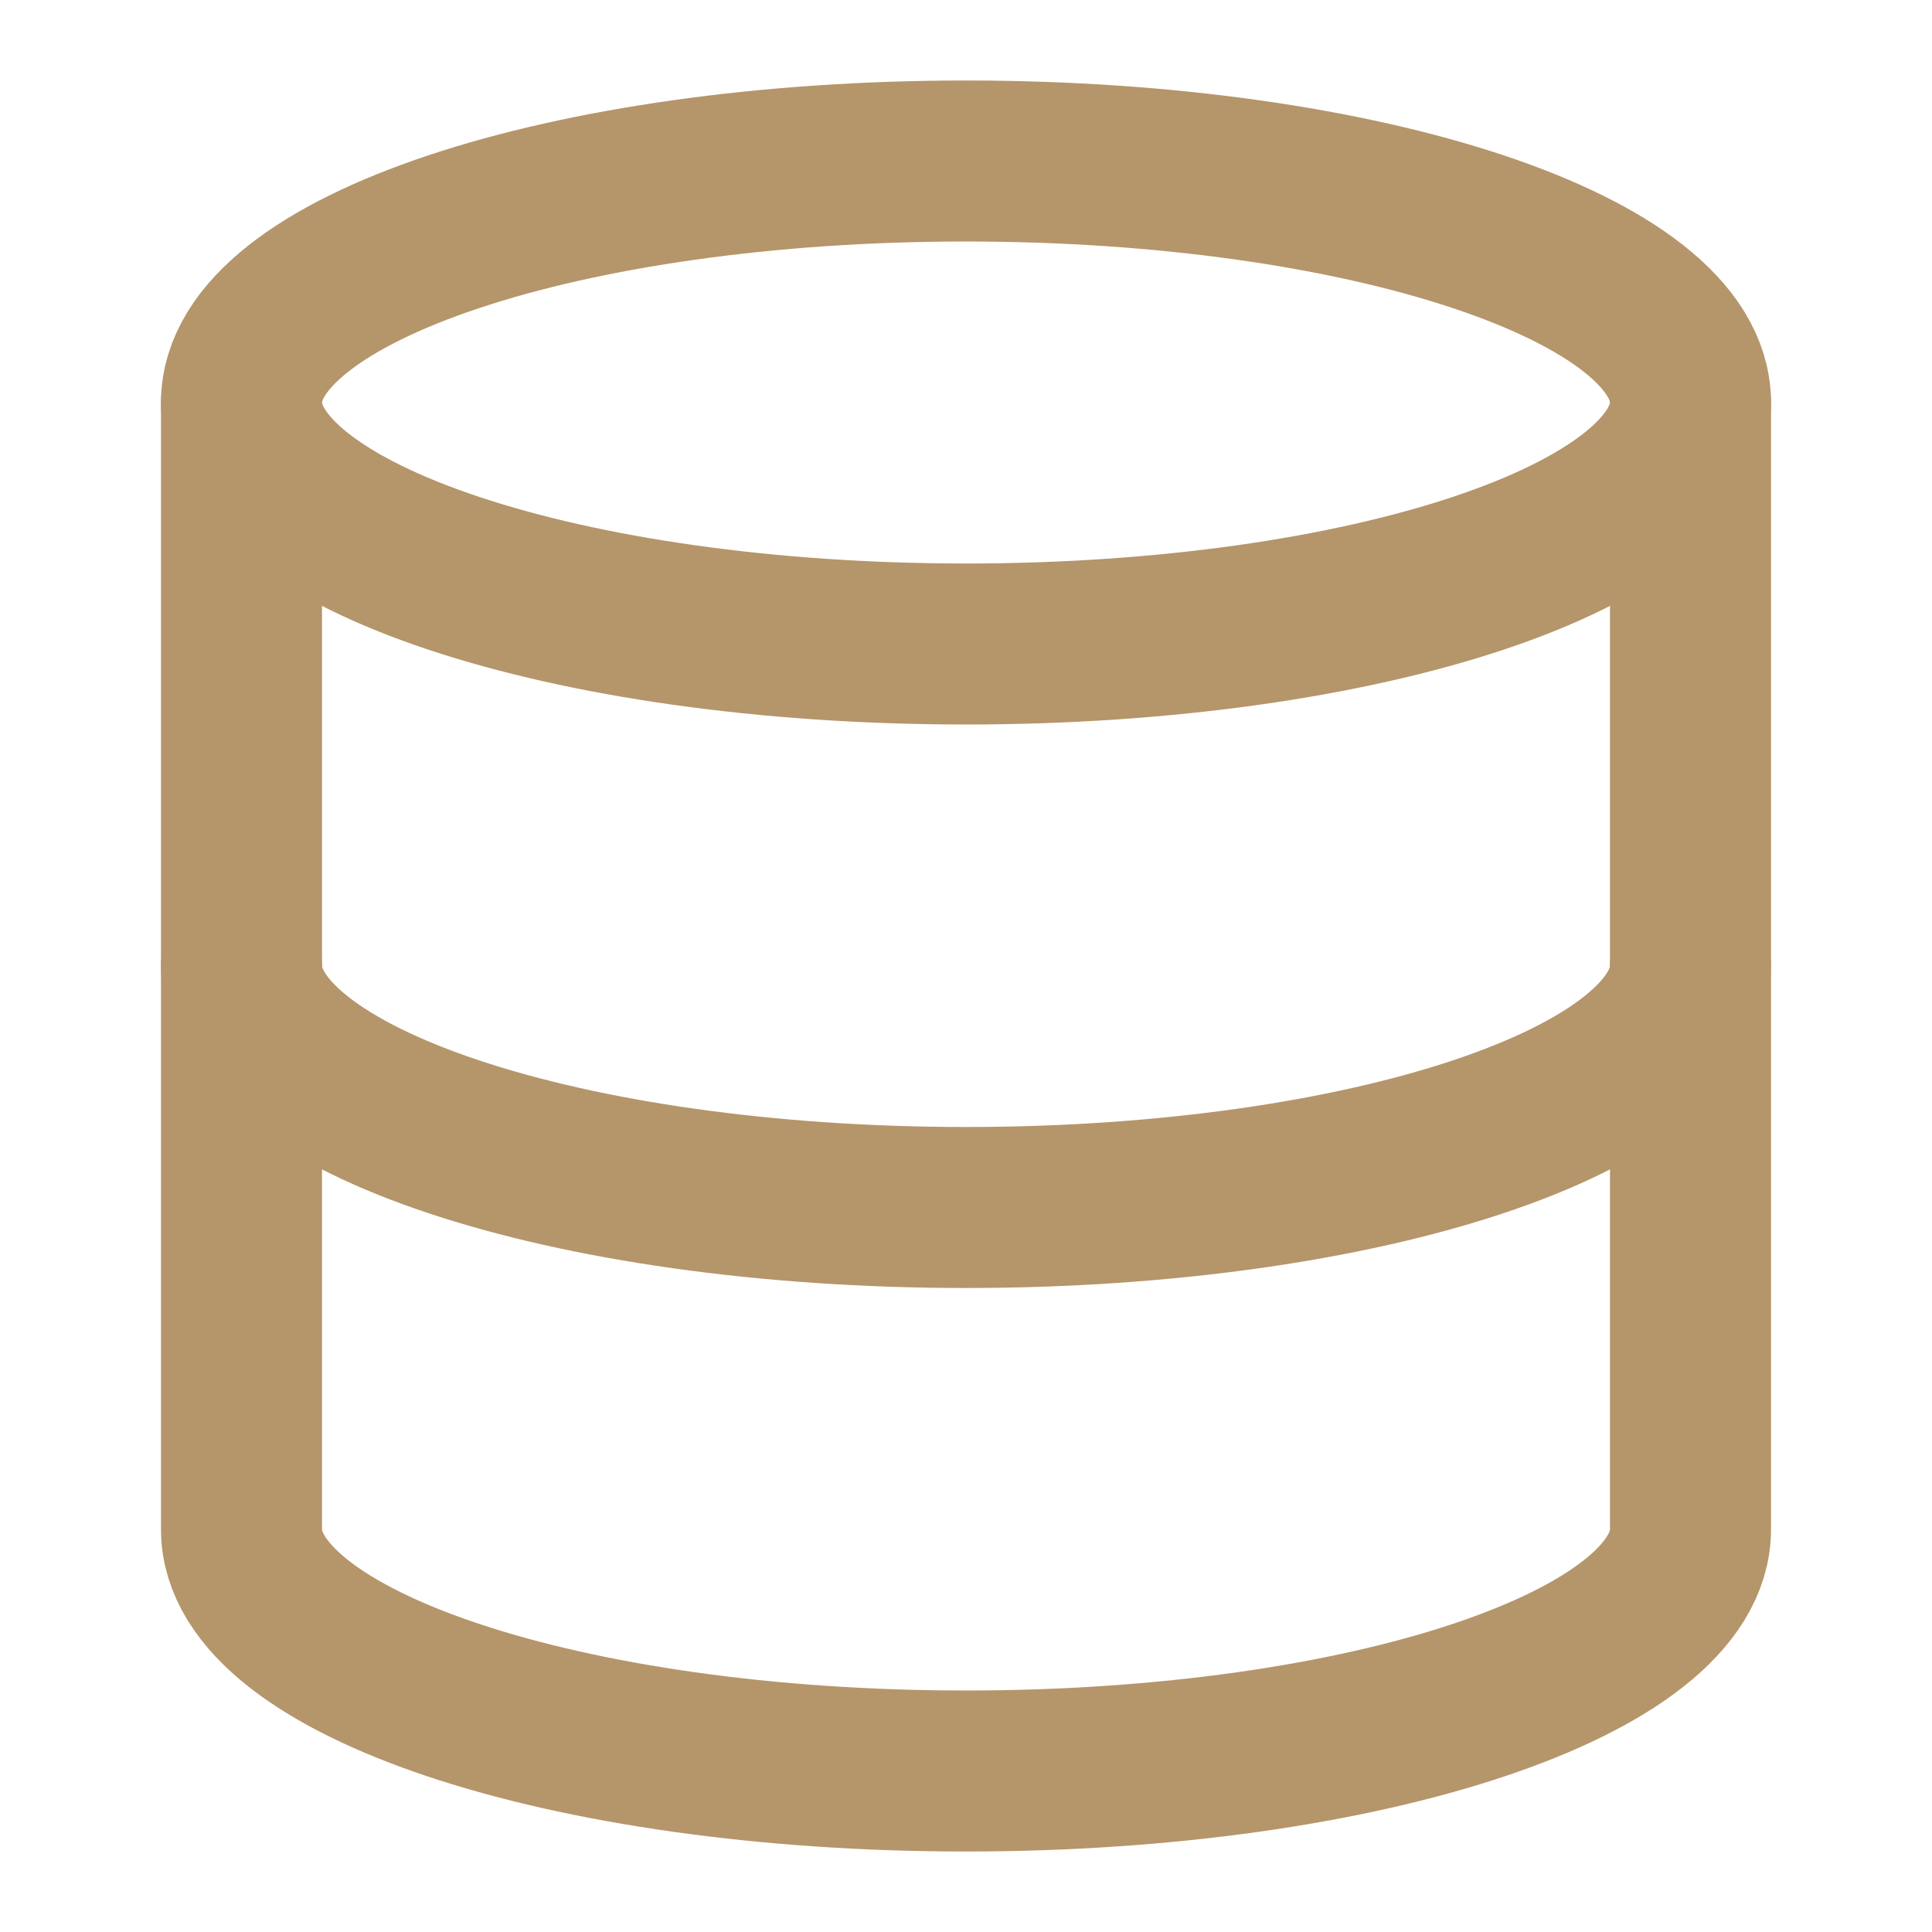
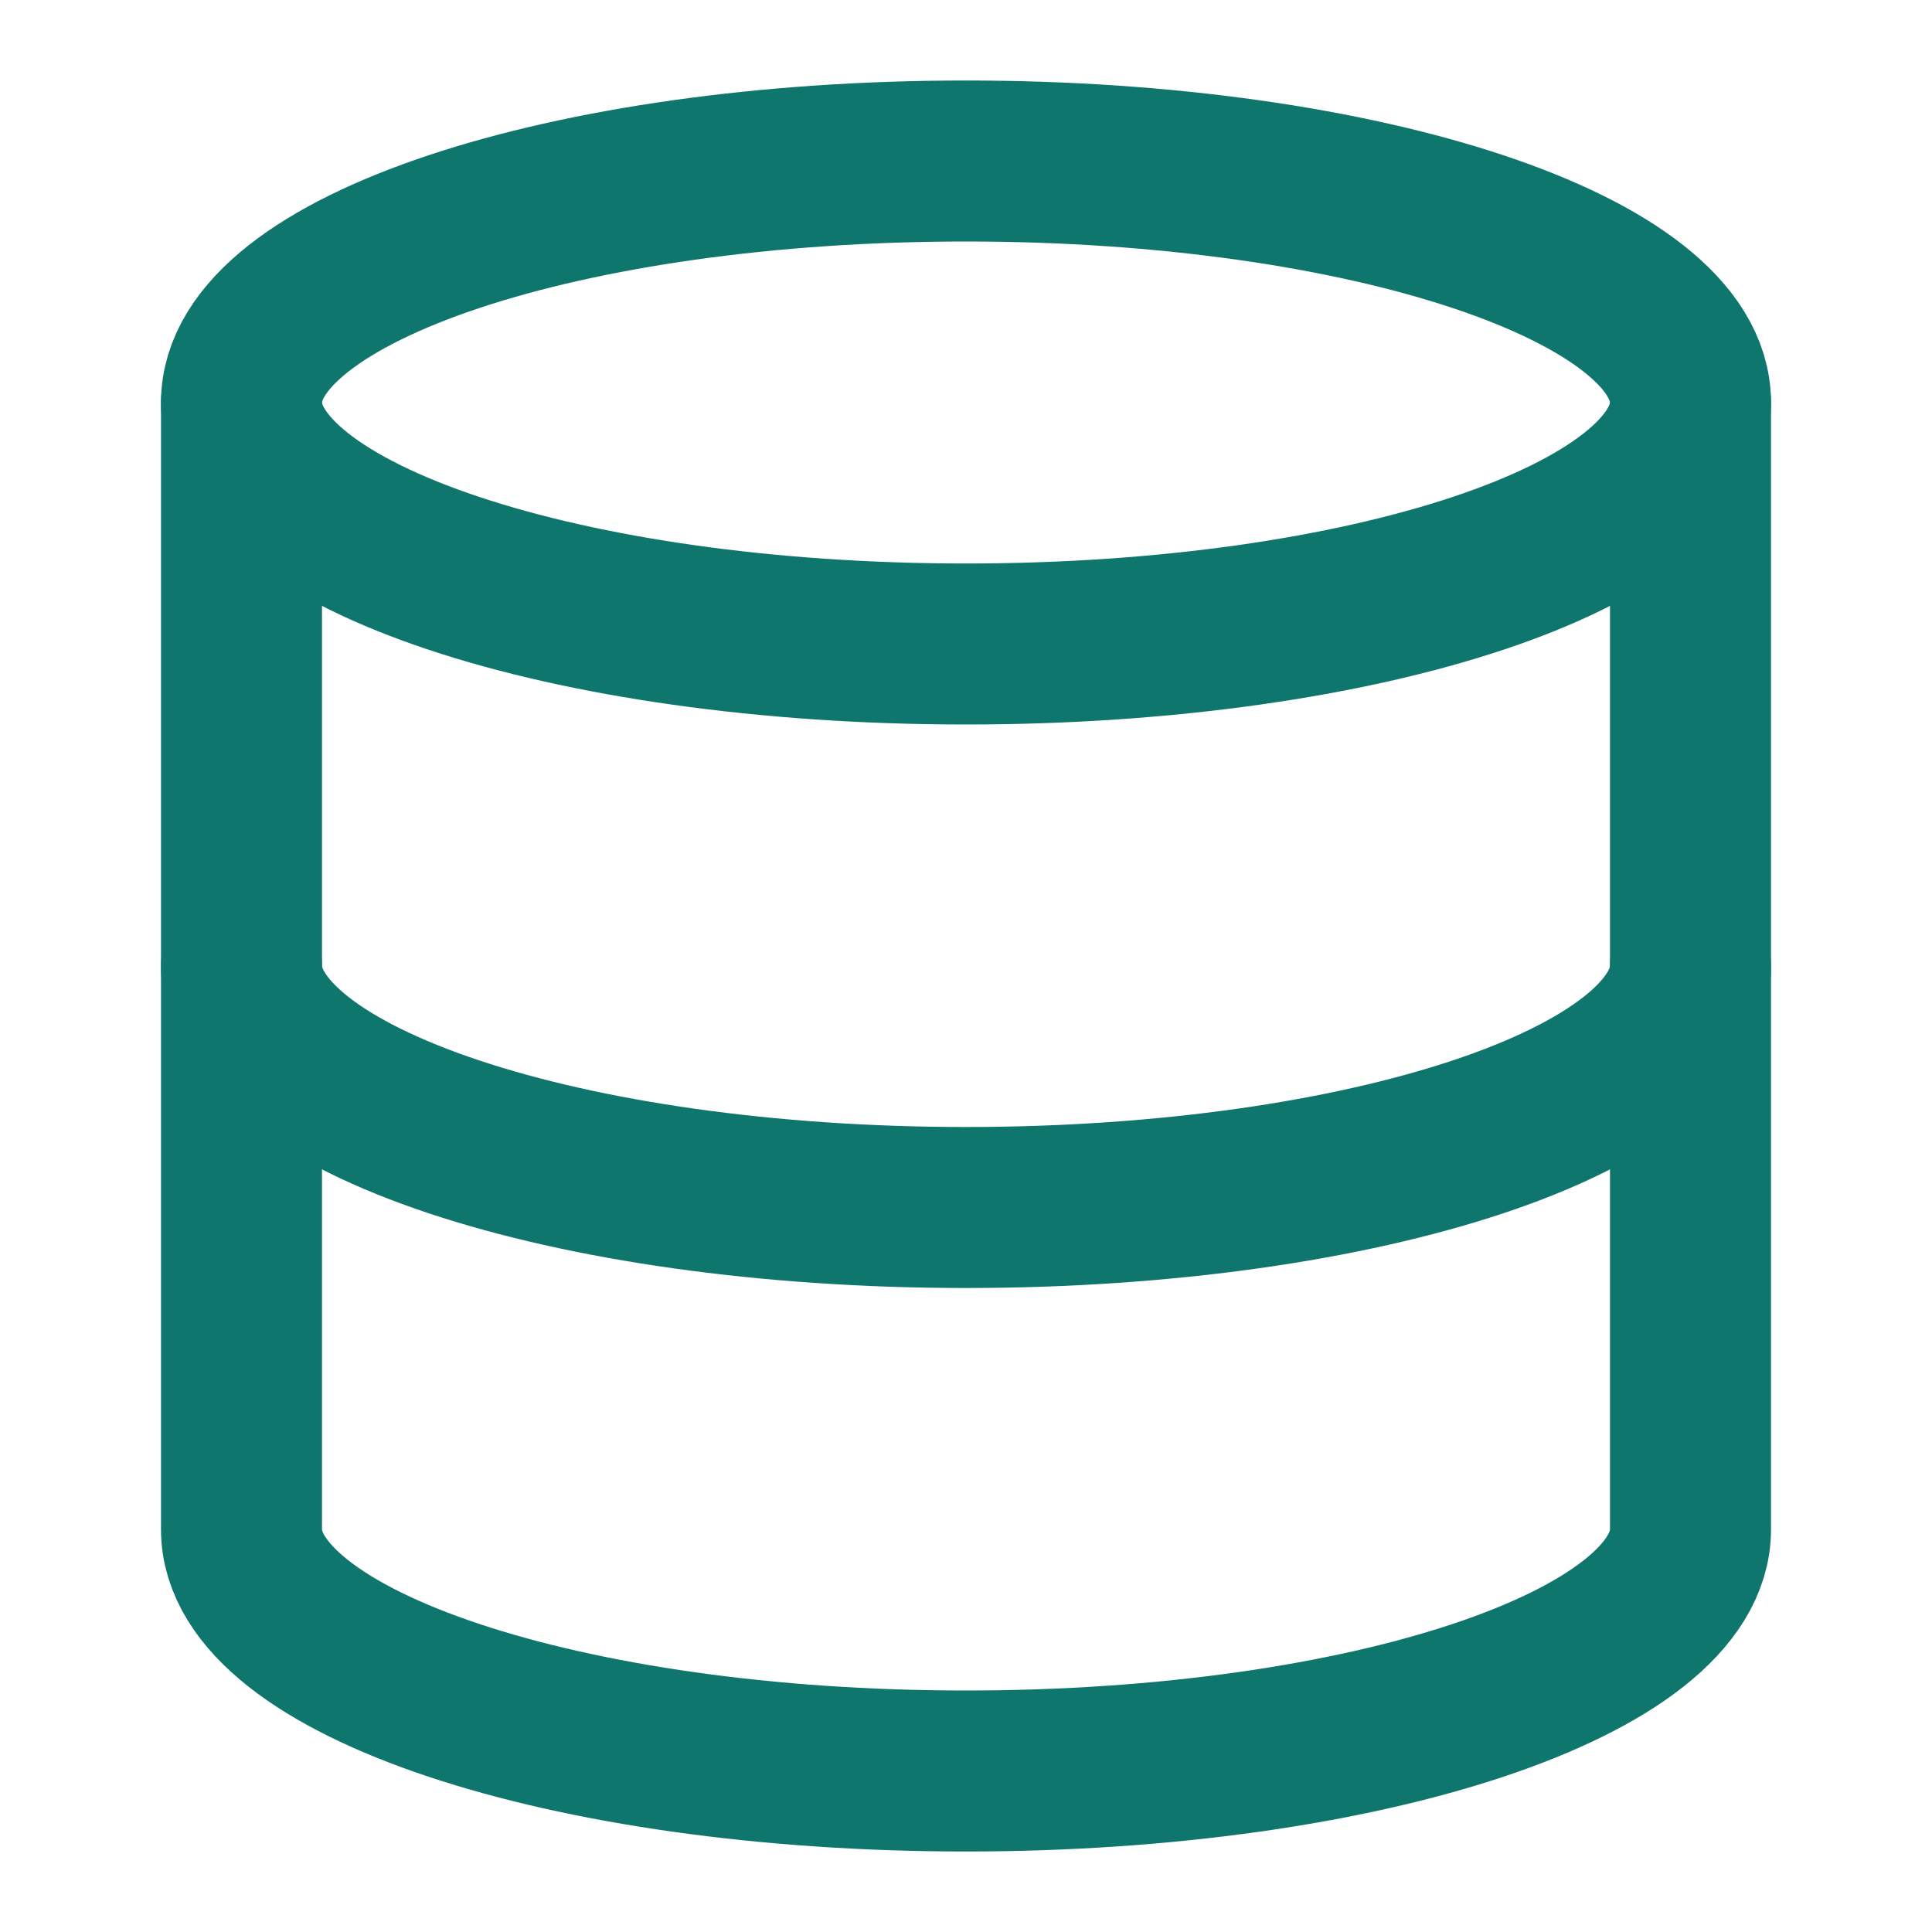
- <svg xmlns="http://www.w3.org/2000/svg" width="24" height="24" viewBox="0 0 24 24" fill="none" stroke="#B5956A" stroke-width="2" stroke-linecap="round" stroke-linejoin="round">
+ <svg xmlns="http://www.w3.org/2000/svg" width="24" height="24" viewBox="0 0 24 24" fill="none" stroke="#0f766e" stroke-width="2" stroke-linecap="round" stroke-linejoin="round">
  <ellipse cx="12" cy="5" rx="9" ry="3" />
  <path d="M3 5V19A9 3 0 0 0 21 19V5" />
  <path d="M3 12A9 3 0 0 0 21 12" />
</svg>
